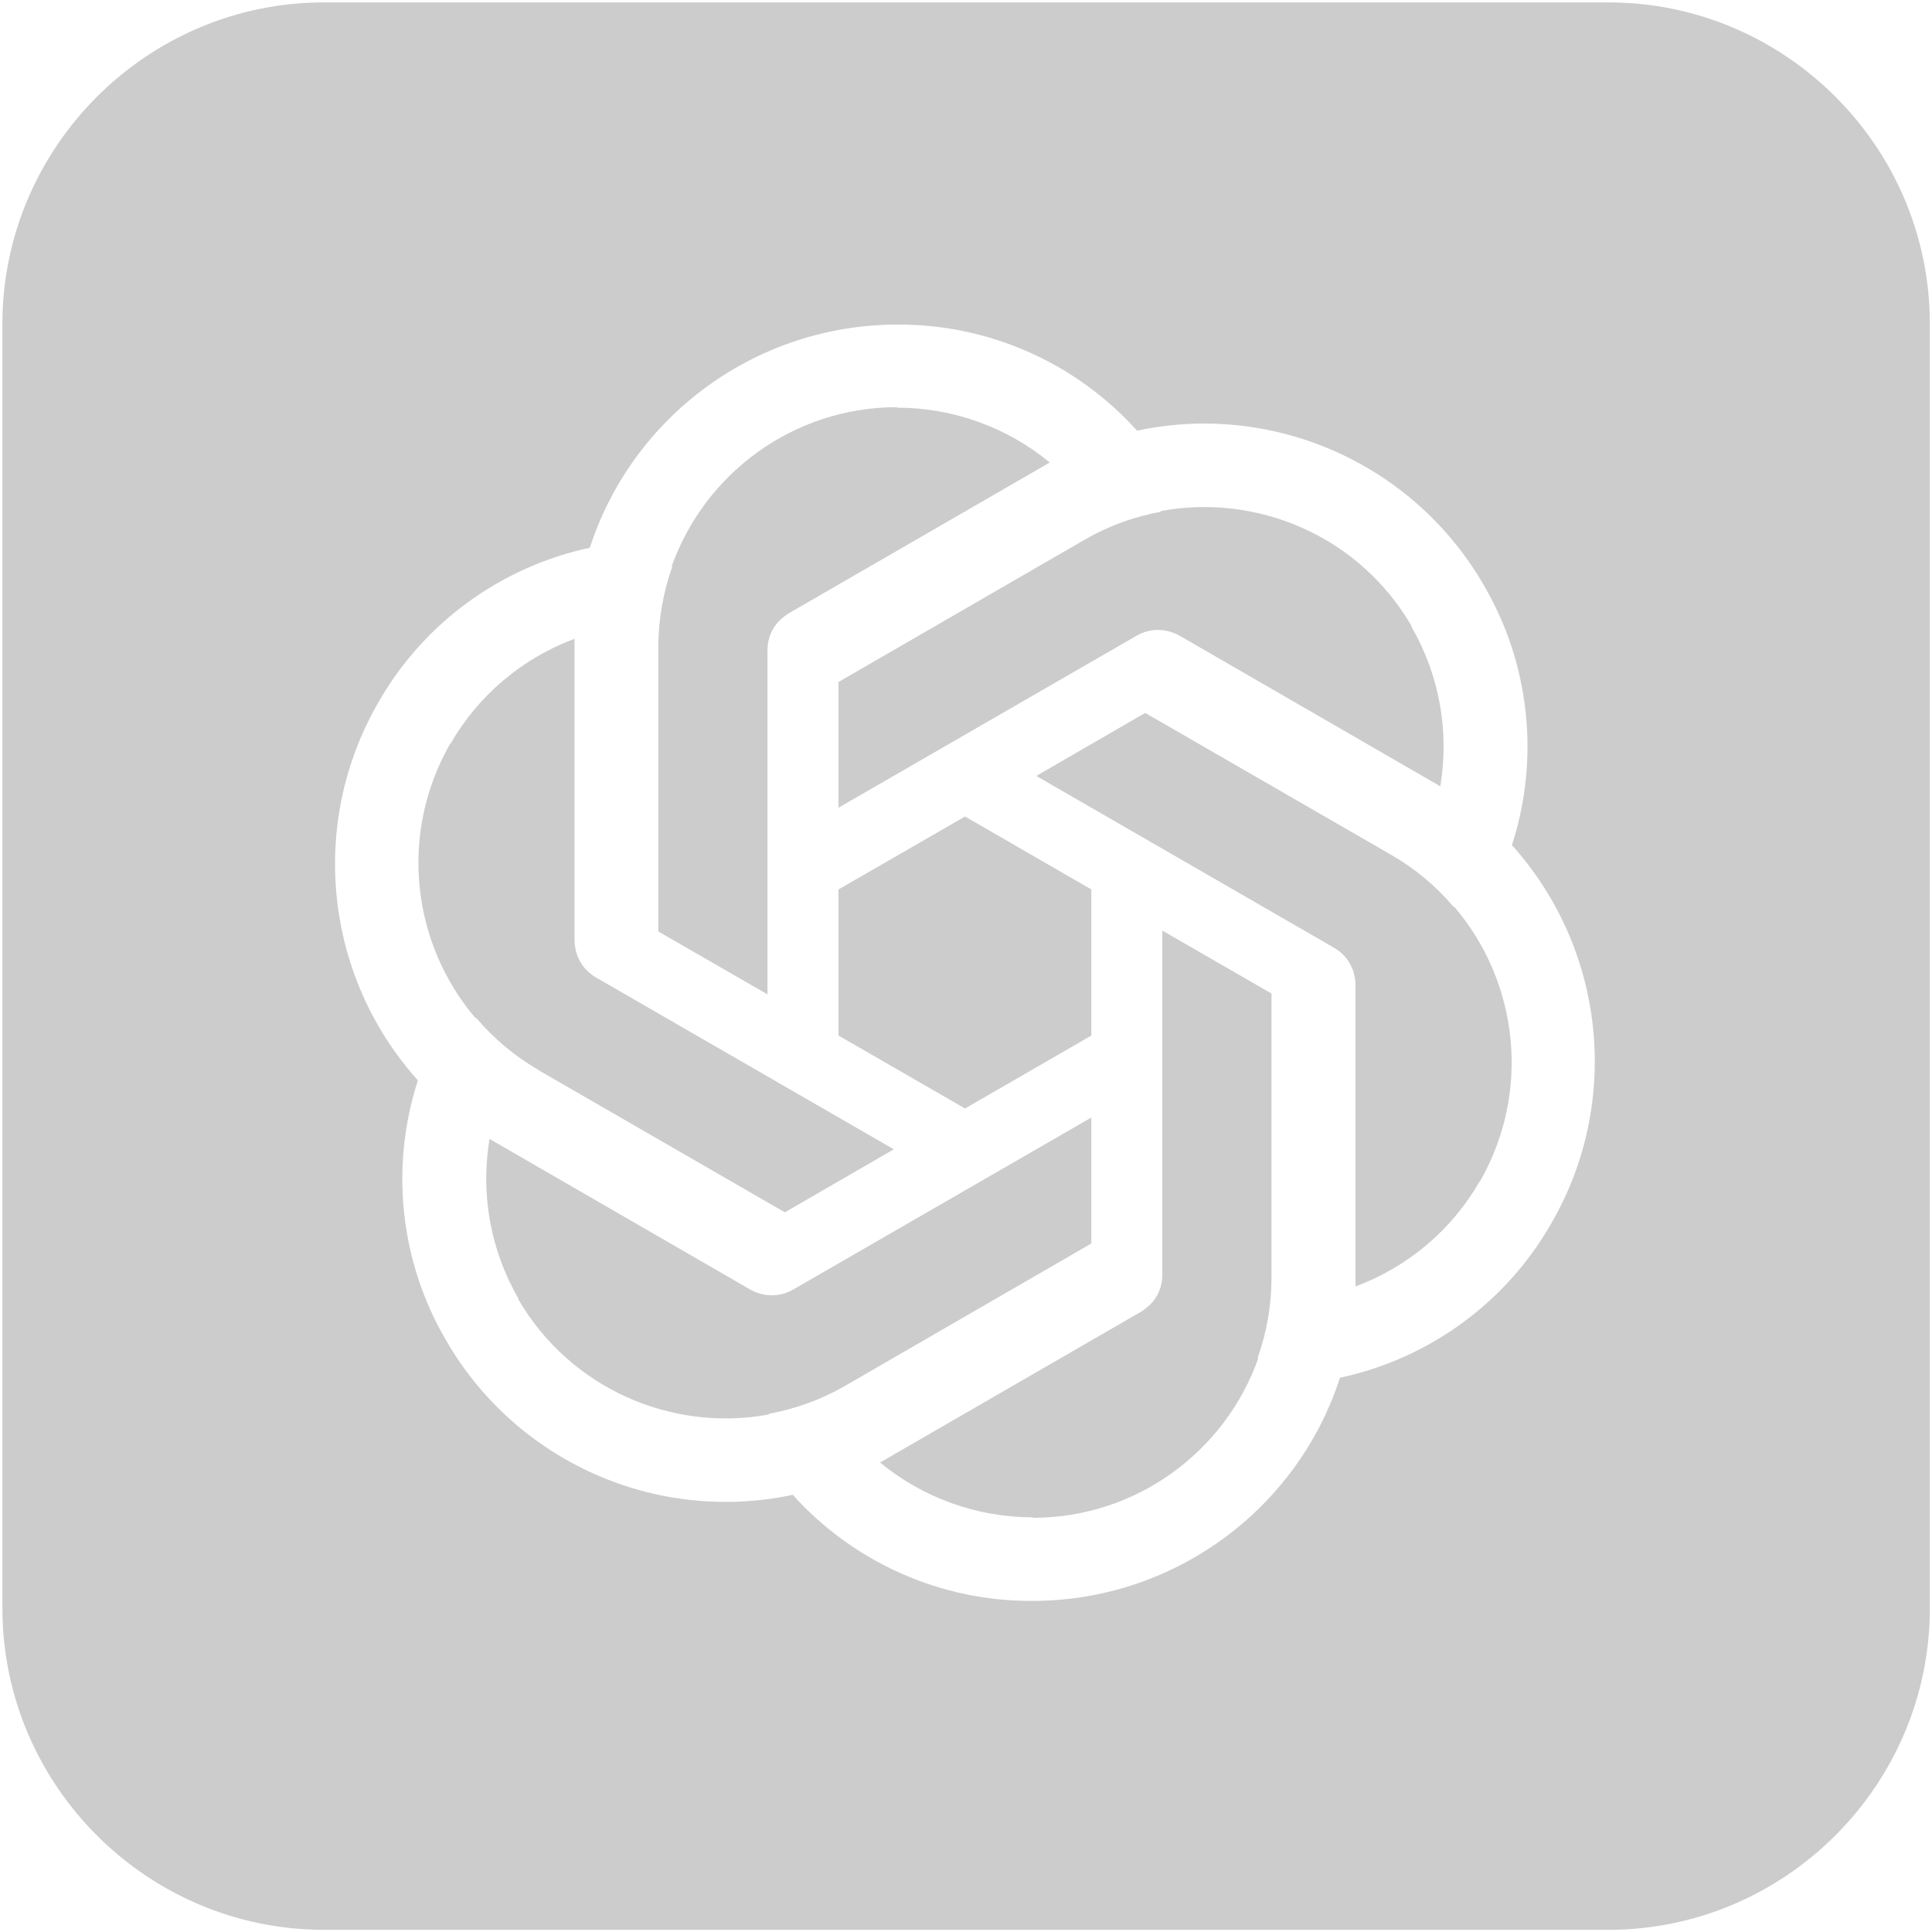
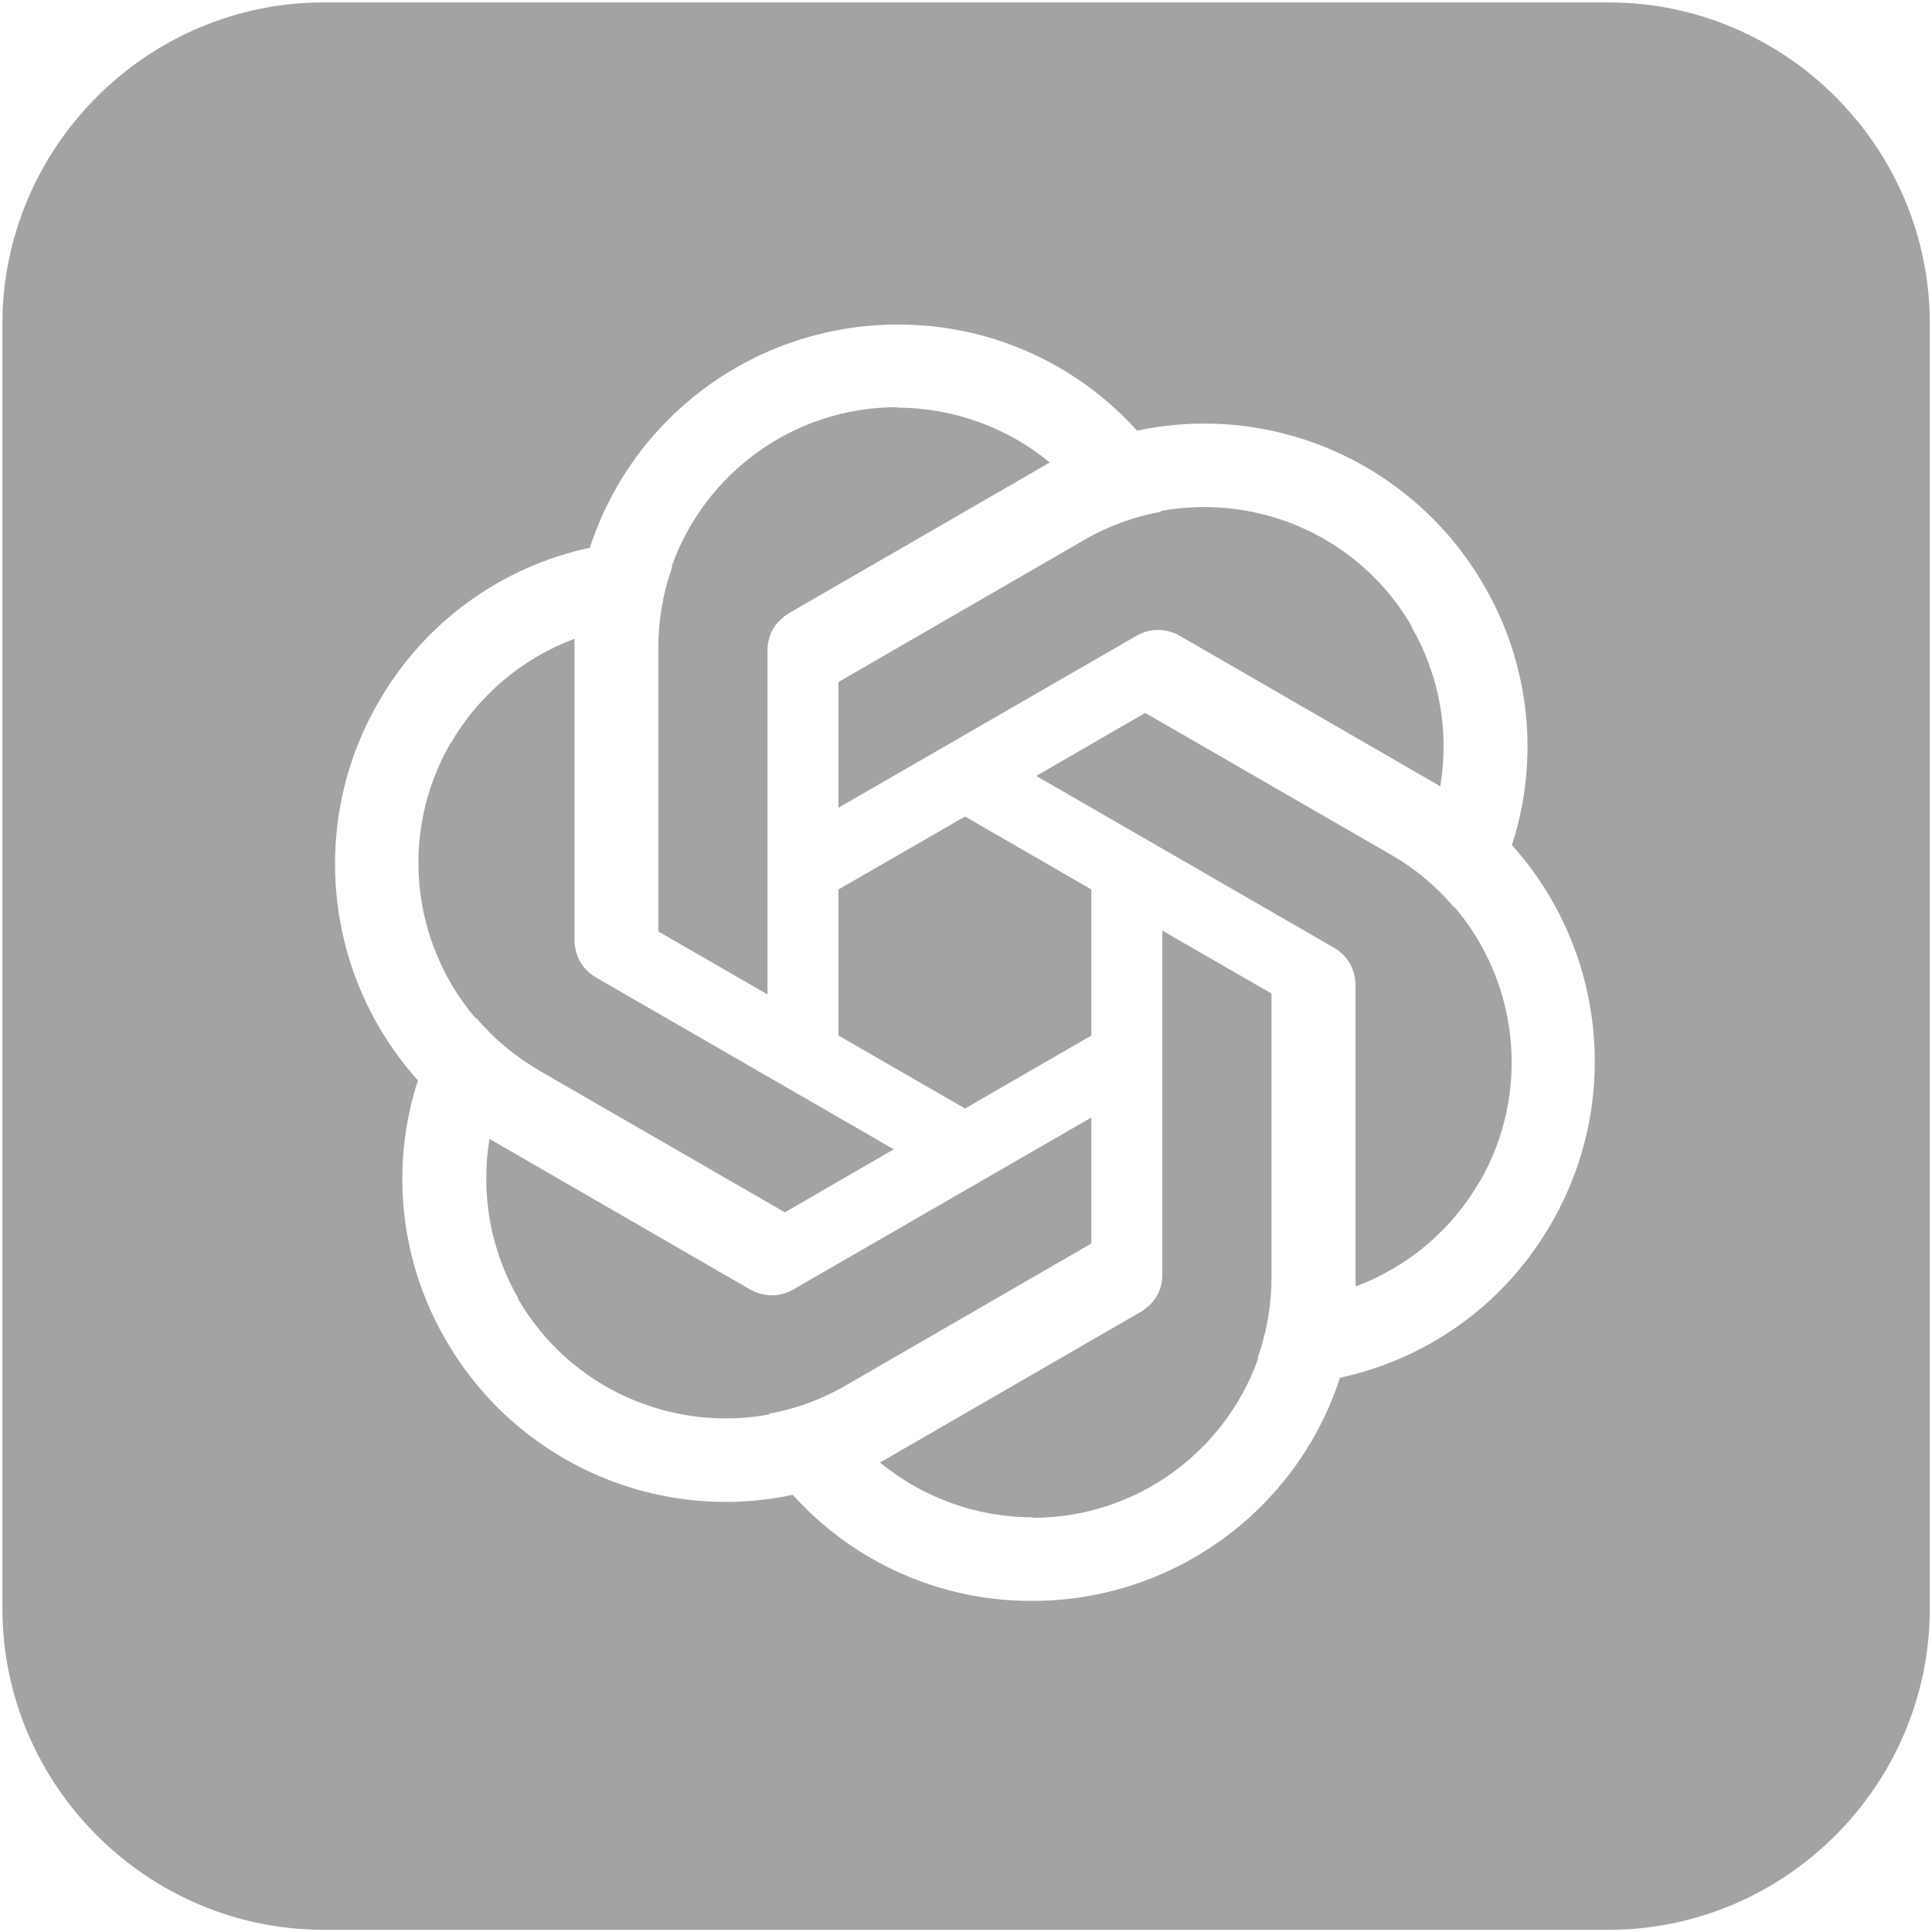
<svg xmlns="http://www.w3.org/2000/svg" id="Layer_1" width="800" height="800" version="1.1" viewBox="0 0 800 800">
  <defs>
    <style>
      .st0 {
        fill: #999;
-         opacity: .5;
+         isolation: isolate;
+         opacity: .9;
      }
    </style>
  </defs>
-   <path class="st0" d="M223.1,443.2l101.9,58.8,45.1-26.1-123.4-71.2c-4.3-2.5-7.3-6.6-8.3-11.3-.3-1.3-.5-2.7-.5-4.1v-124.8c-21.7,8.1-39.8,23.4-51.4,43.5v-.2q0,0,0,0c-21.5,37.4-16,82.9,10.5,113.9l.2-.2c7.3,8.6,16.1,16,25.9,21.6Z" />
-   <path class="st0" d="M317.8,411.7v-142.5c0-5,2-9.6,5.6-12.8,1-.9,2.1-1.8,3.3-2.5l108-62.4c-17.9-14.7-40.2-22.7-63.4-22.7l.2-.2h0c-43.1,0-79.8,27.6-93.4,66h.3c-3.8,10.7-5.8,22-5.8,33.4v117.7s45.1,26,45.1,26Z" />
-   <path class="st0" d="M451.8,462.8l-123.4,71.2c-4.3,2.5-9.4,3-13.9,1.6-1.3-.4-2.6-.9-3.8-1.6l-108-62.4c-3.8,22.9.4,46.1,12,66.2h-.2q0,0,0,0c21.6,37.3,63.8,55.3,103.9,47.9v-.3c11-2,21.8-5.9,31.6-11.6l101.9-58.9v-52Z" />
-   <path class="st0" d="M347.3,334.4l123.4-71.2c4.3-2.5,9.4-3,13.9-1.6,1.3.4,2.6.9,3.8,1.6l108,62.4c3.8-22.9-.4-46.1-12-66.2h.2c-21.6-37.3-63.8-55.2-103.9-47.8v.3c-11,2-21.8,5.9-31.6,11.6l-101.9,58.9v52Z" />
-   <polygon class="st0" points="347.2 428.8 399.6 459 451.9 428.8 451.9 368.3 399.6 338.1 347.2 368.3 347.2 428.8" />
-   <path class="st0" d="M666,1H134.1C60.9,1,1,60.9,1,134.1v531.9c0,73.2,59.9,133.1,133.1,133.1h531.9c73.2,0,133.1-59.9,133.1-133.1V134c0-73.2-59.9-133-133-133ZM642.4,506.5c-18.7,32.8-50.6,56.1-87.6,64v.2c-18,55-69.4,92.2-127.3,92.2-37.8.2-73.9-15.8-99.2-43.9h-.2c-56.6,12-114.5-13.9-143.4-64-19.1-32.6-23.3-71.9-11.6-107.8h-.2c-38.6-43.1-45.2-106.3-16.2-156.4,18.7-32.8,50.6-56.1,87.6-64v-.2c18-55,69.4-92.2,127.3-92.2,37.8-.2,73.9,15.8,99.2,43.9h.2c56.6-12,114.5,13.9,143.4,64,19.1,32.6,23.3,71.9,11.6,107.8h.2c38.6,43.1,45.2,106.3,16.2,156.4Z" />
-   <path class="st0" d="M481.3,385.4v142.5c0,5-2,9.6-5.6,12.8-1,.9-2.1,1.8-3.3,2.5l-108,62.4c17.9,14.7,40.2,22.7,63.4,22.7l-.2.2h0c43.1,0,79.8-27.6,93.4-66h-.3c3.8-10.7,5.8-22,5.8-33.4v-117.7s-45.1-26-45.1-26Z" />
-   <path class="st0" d="M602,375.6c-7.3-8.6-16.1-16-25.9-21.6l-101.9-58.8-45.1,26.1,123.4,71.2c4.3,2.5,7.3,6.6,8.3,11.3.3,1.3.5,2.7.5,4.1v124.8c21.7-8.1,39.8-23.4,51.4-43.5v.2q0,0,0,0c21.5-37.4,16-82.9-10.5-113.9l-.2.2Z" />
+   <path class="st0" d="M223.1,443.2l101.9,58.8,45.1-26.1-123.4-71.2c-4.3-2.5-7.3-6.6-8.3-11.3-.3-1.3-.5-2.7-.5-4.1v-124.8c-21.7,8.1-39.8,23.4-51.4,43.5v-.2h0c-21.5,37.4-16,82.9,10.5,113.9l.2-.2c7.3,8.6,16.1,16,25.9,21.6h0ZM317.8,411.7v-142.5c0-5,2-9.6,5.6-12.8,1-.9,2.1-1.8,3.3-2.5l108-62.4c-17.9-14.7-40.2-22.7-63.4-22.7l.2-.2h0c-43.1,0-79.8,27.6-93.4,66h.3c-3.8,10.7-5.8,22-5.8,33.4v117.7l45.1,26h0ZM451.8,462.8l-123.4,71.2c-4.3,2.5-9.4,3-13.9,1.6-1.3-.4-2.6-.9-3.8-1.6l-108-62.4c-3.8,22.9.4,46.1,12,66.2h-.2c21.6,37.3,63.8,55.3,103.9,47.9v-.3c11-2,21.8-5.9,31.6-11.6l101.9-58.9v-52h-.1ZM347.3,334.4l123.4-71.2c4.3-2.5,9.4-3,13.9-1.6,1.3.4,2.6.9,3.8,1.6l108,62.4c3.8-22.9-.4-46.1-12-66.2h.2c-21.6-37.3-63.8-55.2-103.9-47.8v.3c-11,2-21.8,5.9-31.6,11.6l-101.9,58.9v52h.1ZM347.2,428.8l52.4,30.2,52.3-30.2v-60.5l-52.3-30.2-52.4,30.2v60.5ZM666,1H134.1C60.9,1,1,60.9,1,134.1v531.9c0,73.2,59.9,133.1,133.1,133.1h531.9c73.2,0,133.1-59.9,133.1-133.1V134c0-73.2-59.9-133-133-133h0ZM642.4,506.5c-18.7,32.8-50.6,56.1-87.6,64v.2c-18,55-69.4,92.2-127.3,92.2-37.8.2-73.9-15.8-99.2-43.9h-.2c-56.6,12-114.5-13.9-143.4-64-19.1-32.6-23.3-71.9-11.6-107.8h-.2c-38.6-43.1-45.2-106.3-16.2-156.4,18.7-32.8,50.6-56.1,87.6-64v-.2c18-55,69.4-92.2,127.3-92.2,37.8-.2,73.9,15.8,99.2,43.9h.2c56.6-12,114.5,13.9,143.4,64,19.1,32.6,23.3,71.9,11.6,107.8h.2c38.6,43.1,45.2,106.3,16.2,156.4h0ZM481.3,385.4v142.5c0,5-2,9.6-5.6,12.8-1,.9-2.1,1.8-3.3,2.5l-108,62.4c17.9,14.7,40.2,22.7,63.4,22.7l-.2.2h0c43.1,0,79.8-27.6,93.4-66h-.3c3.8-10.7,5.8-22,5.8-33.4v-117.7l-45.1-26h-.1ZM602,375.6c-7.3-8.6-16.1-16-25.9-21.6l-101.9-58.8-45.1,26.1,123.4,71.2c4.3,2.5,7.3,6.6,8.3,11.3.3,1.3.5,2.7.5,4.1v124.8c21.7-8.1,39.8-23.4,51.4-43.5v.2h0c21.5-37.4,16-82.9-10.5-113.9l-.2.2h0Z" />
</svg>
